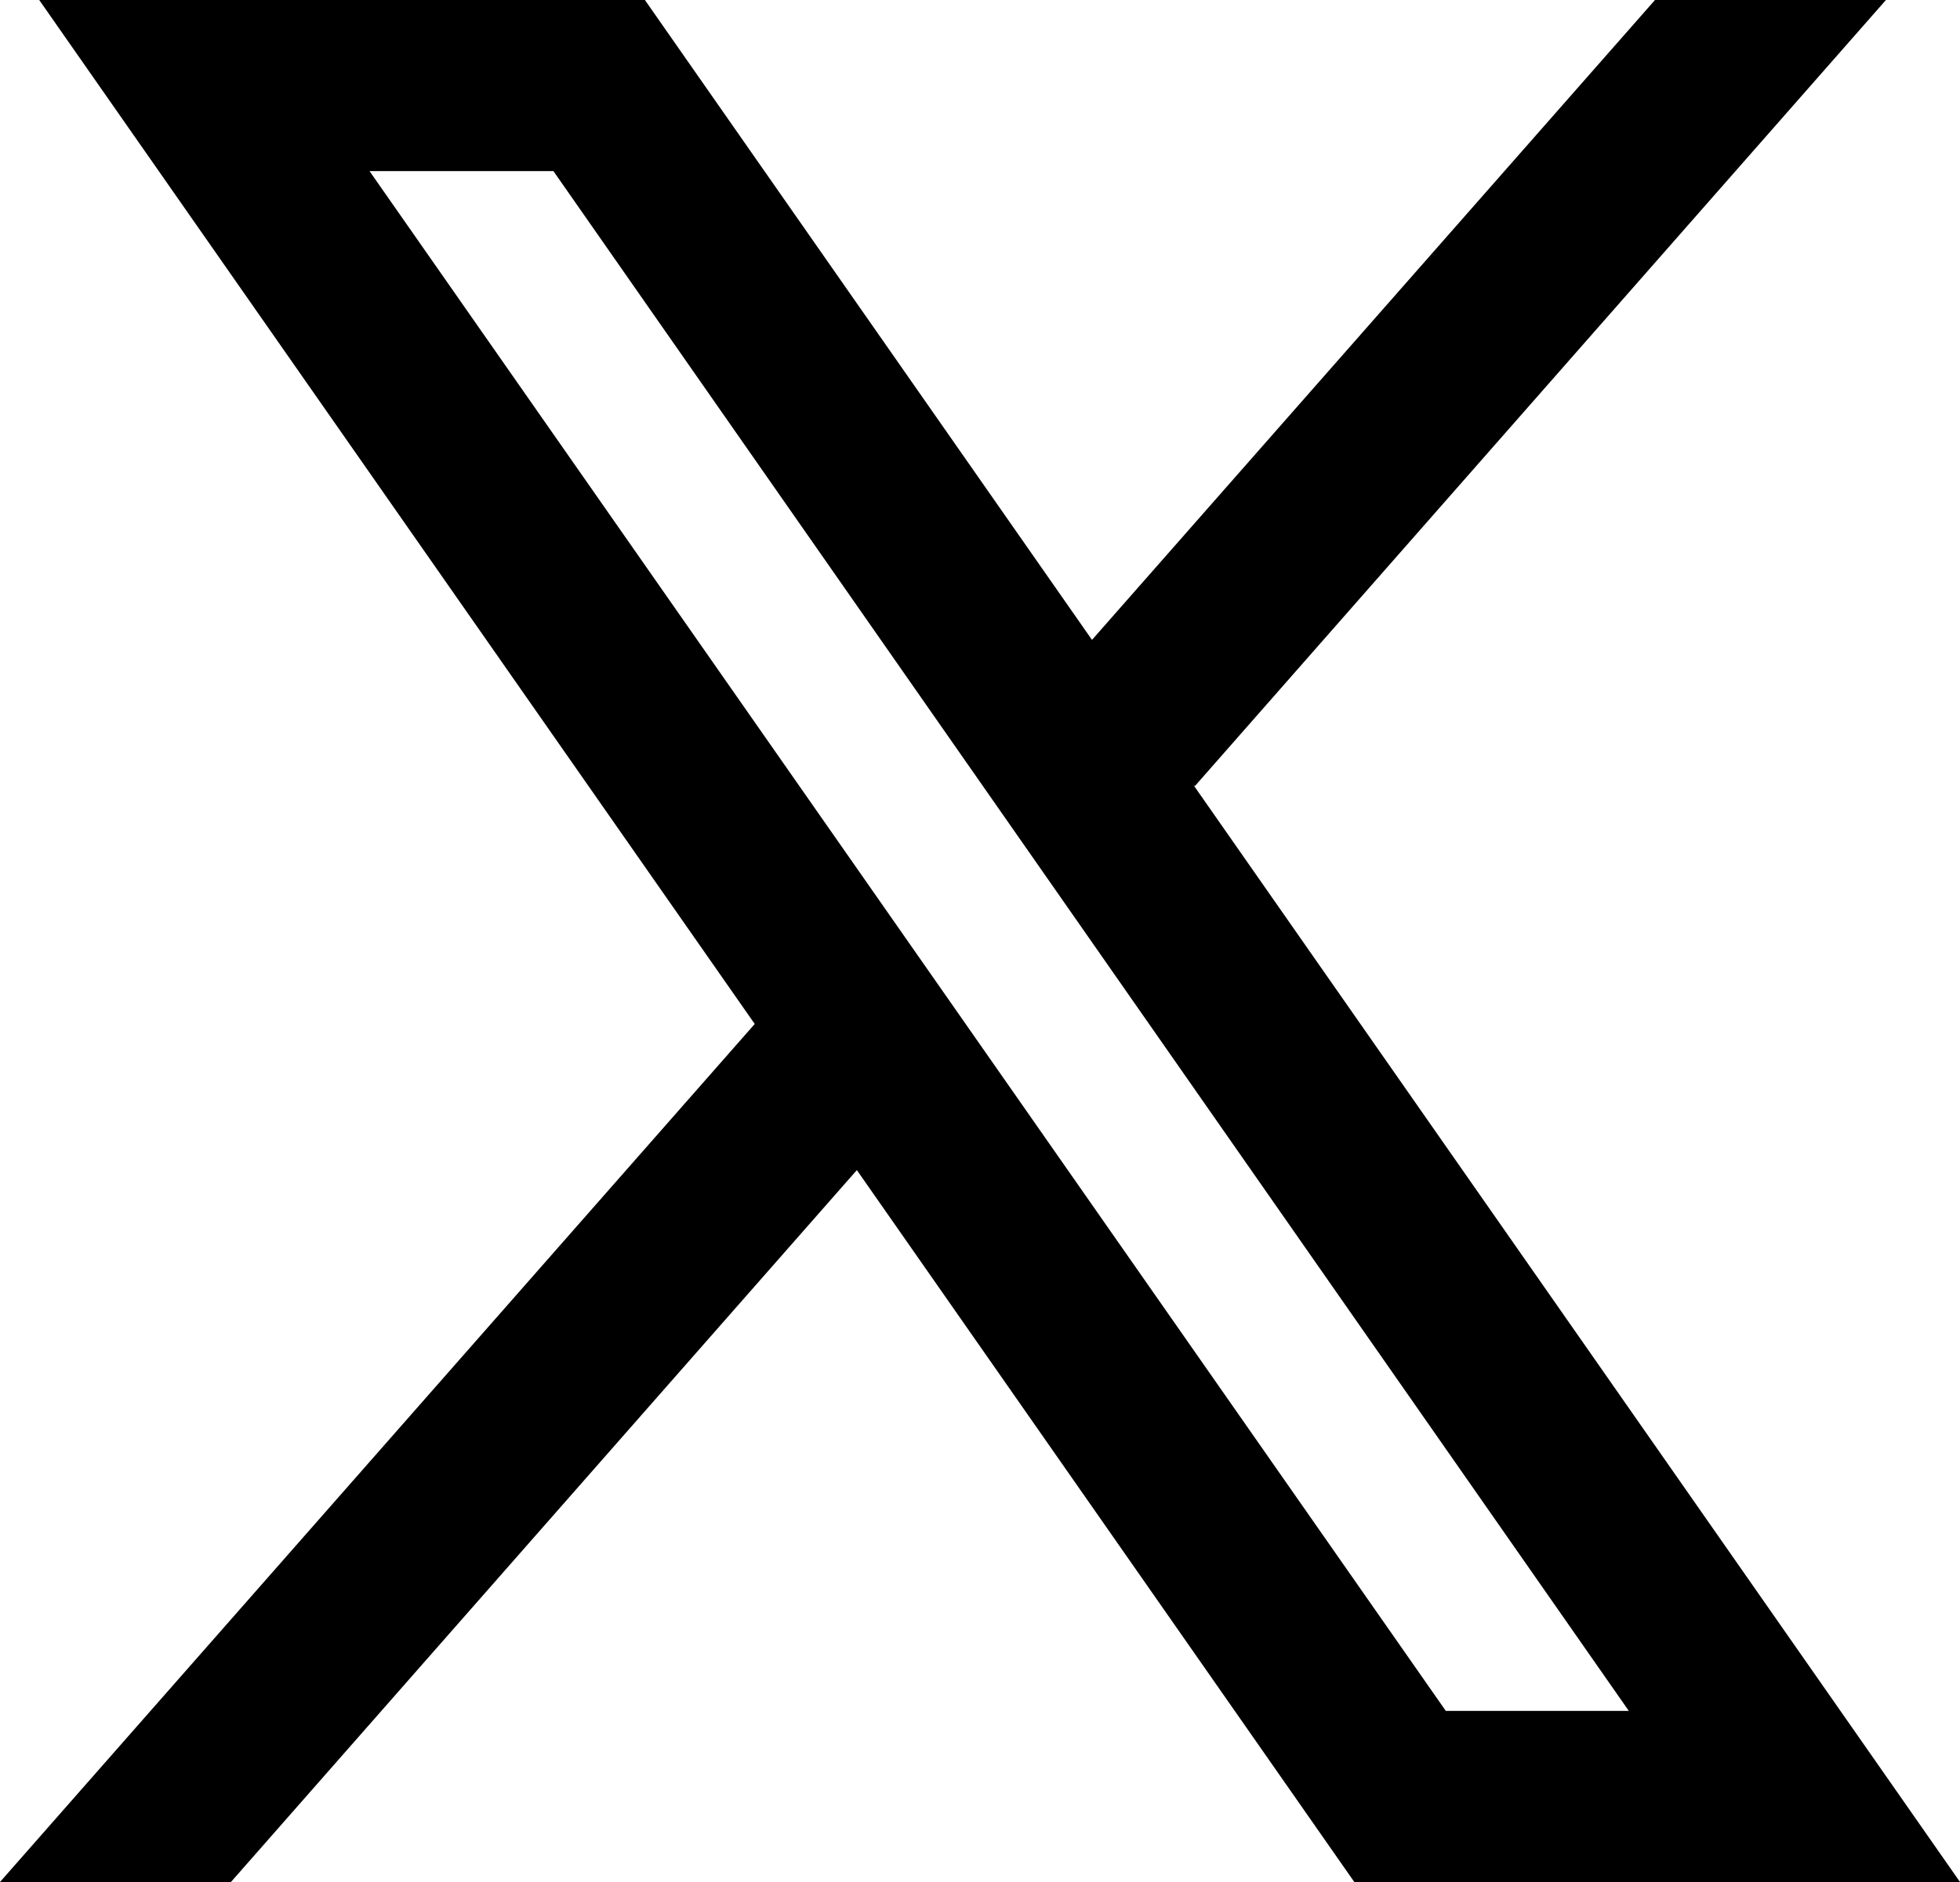
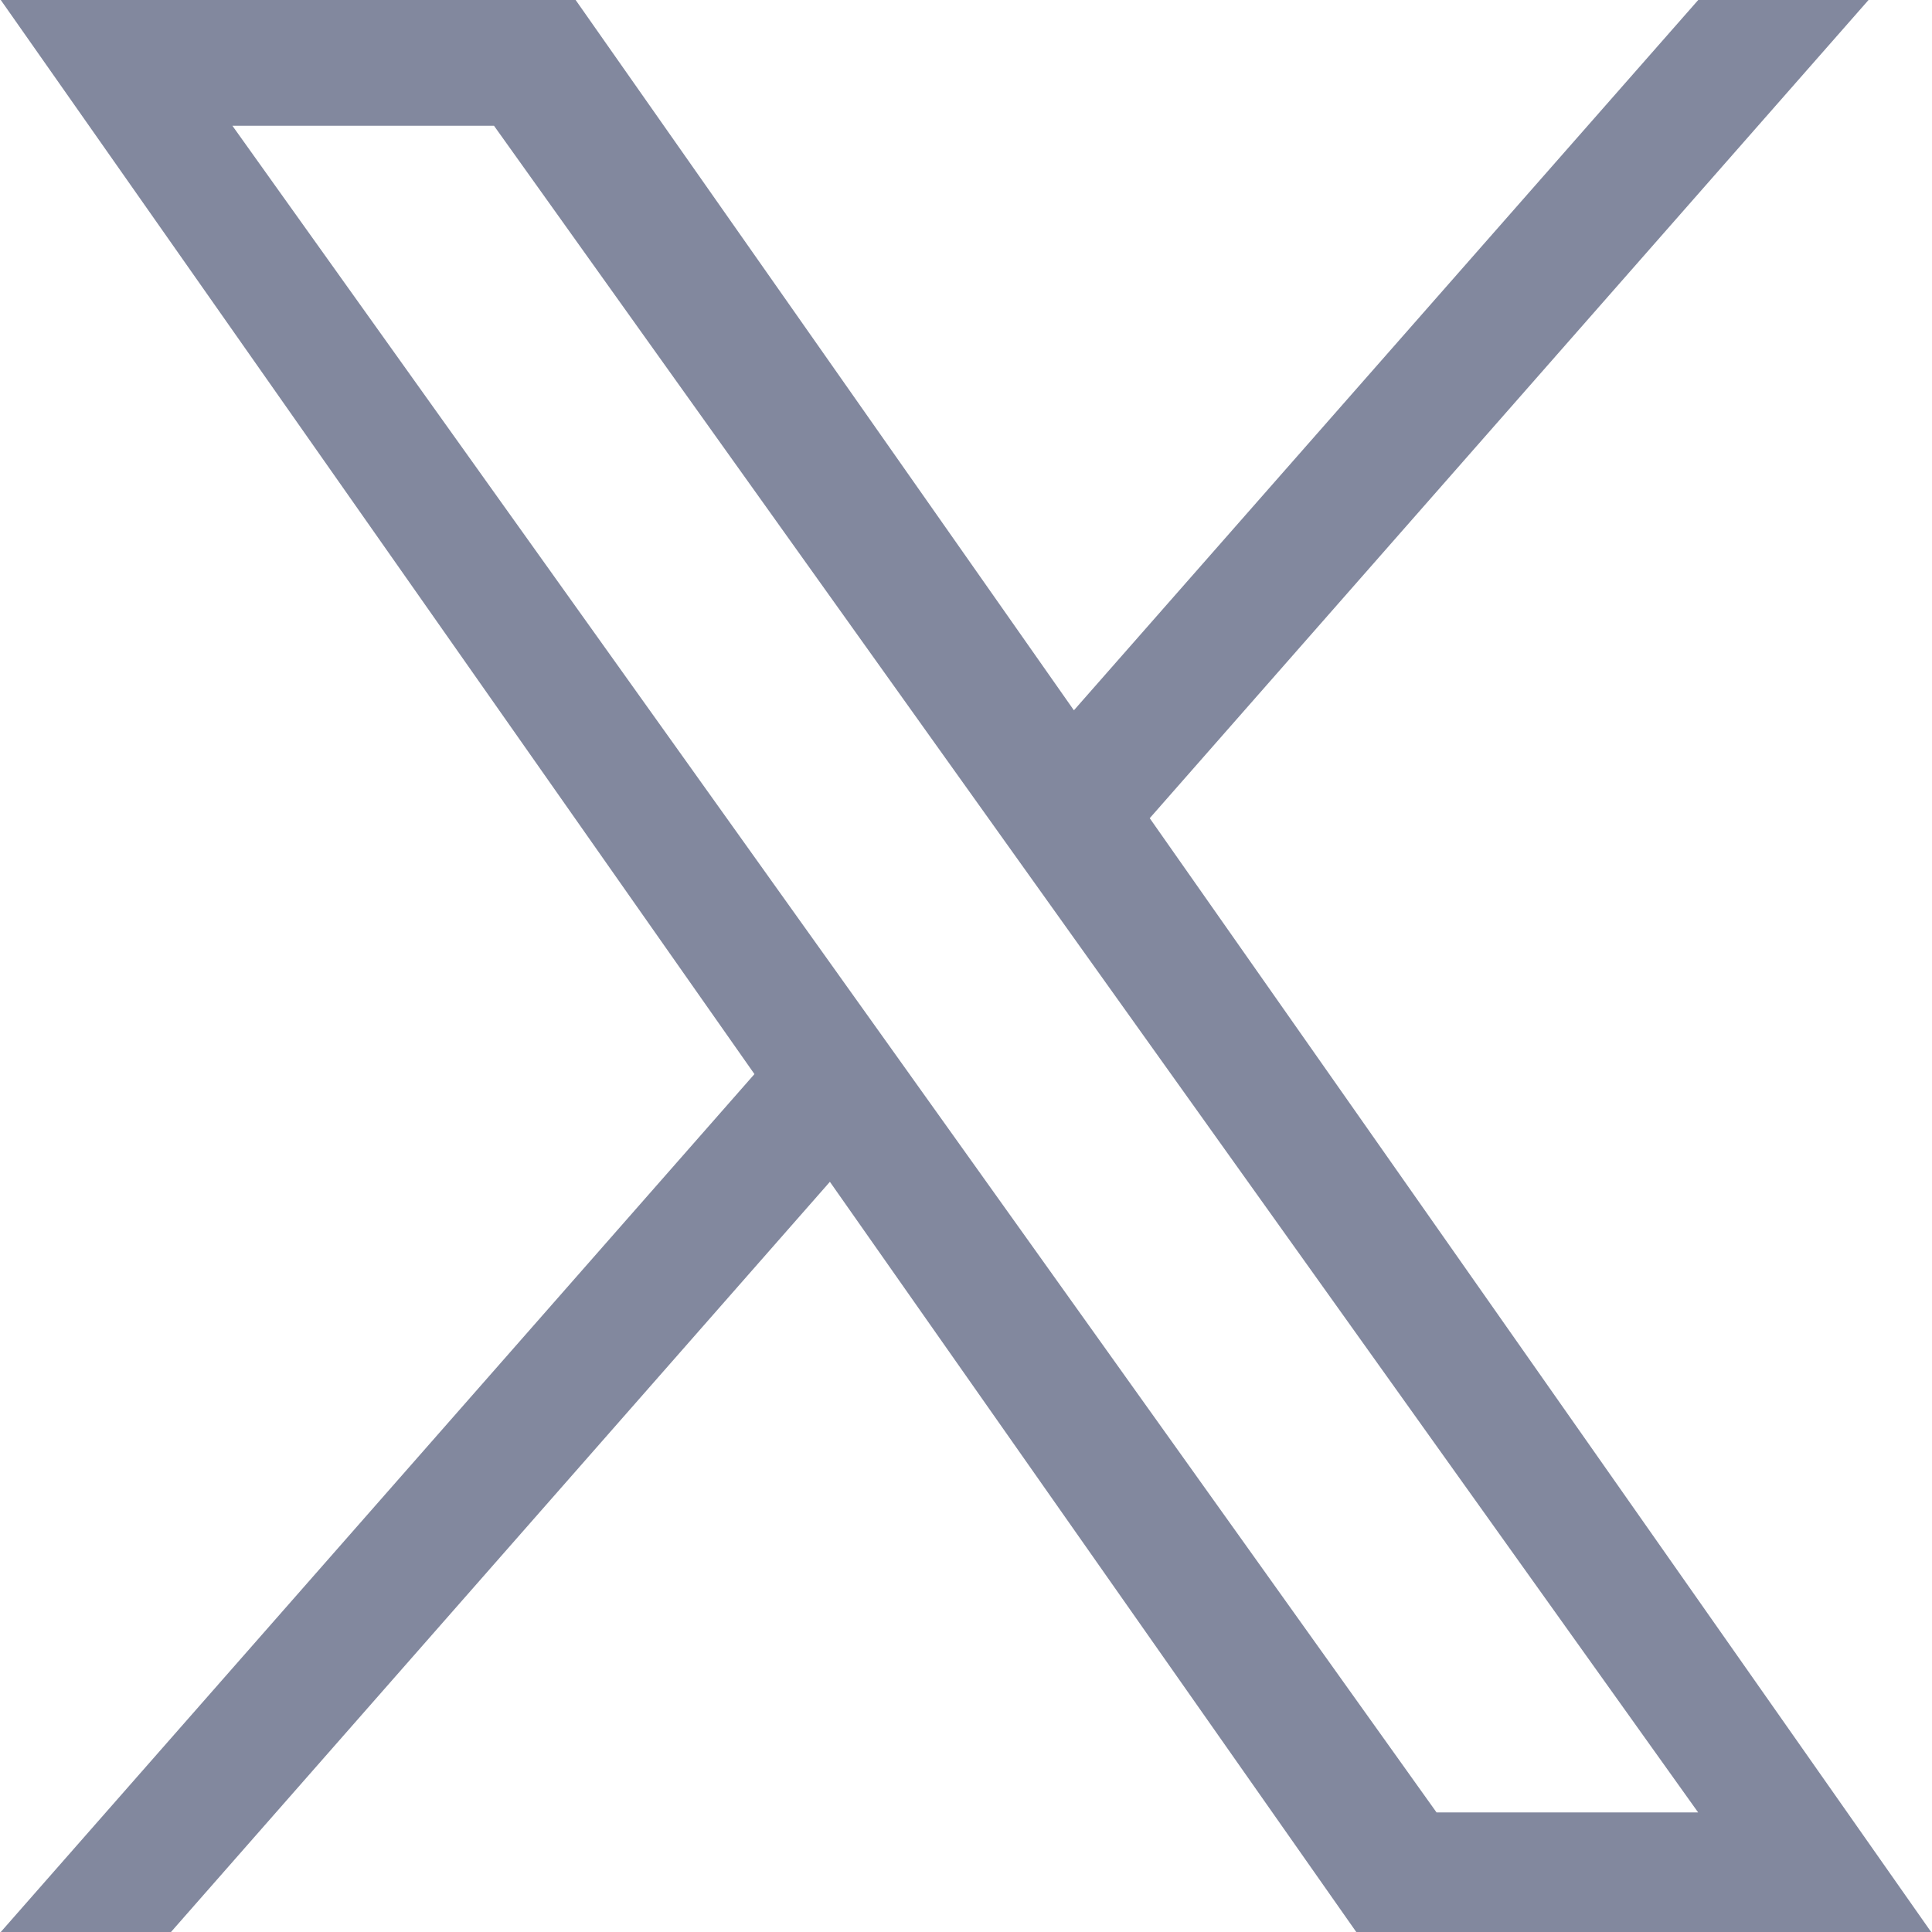
- <svg xmlns="http://www.w3.org/2000/svg" width="100" height="96" viewBox="0 0 100 96" fill="none">
-   <path fill-rule="evenodd" clip-rule="evenodd" d="M100 96L60.894 40.049L60.96 40.102L96.221 0H84.438L55.714 32.64L32.903 0H2.001L38.51 52.237L38.506 52.233L0 96H11.783L43.717 59.686L69.097 96H100ZM28.235 8.727L83.103 87.273H73.766L18.853 8.727H28.235Z" fill="black" />
+ <svg xmlns="http://www.w3.org/2000/svg" width="20" height="20" viewBox="0 0 20 20" fill="none">
+   <path d="M11.902 8.47L19.343 0H17.58L11.117 7.353L5.959 0H0.008L7.81 11.119L0.008 20H1.77L8.591 12.234L14.04 20H19.991M2.406 1.302H5.114L17.579 18.762H14.871" fill="#82889E" />
</svg>
